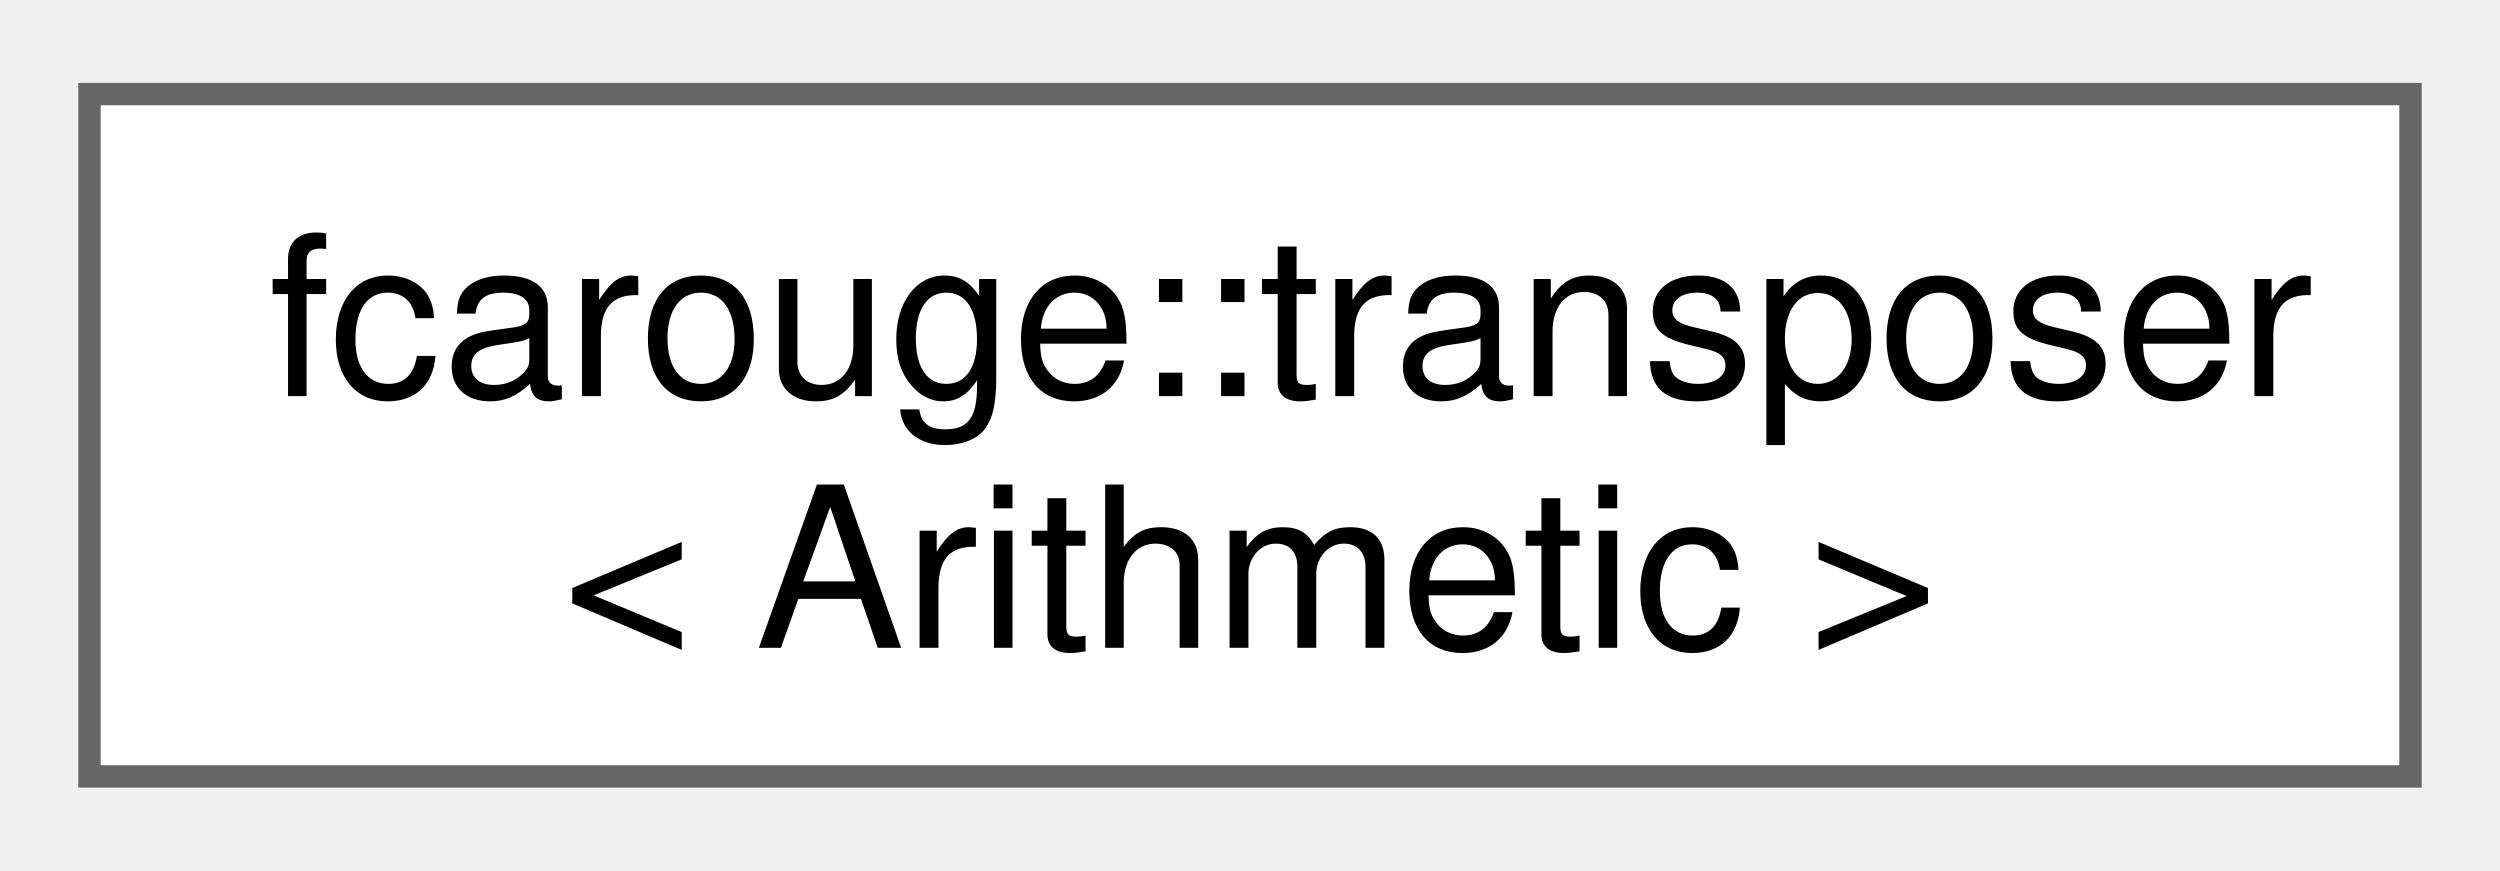
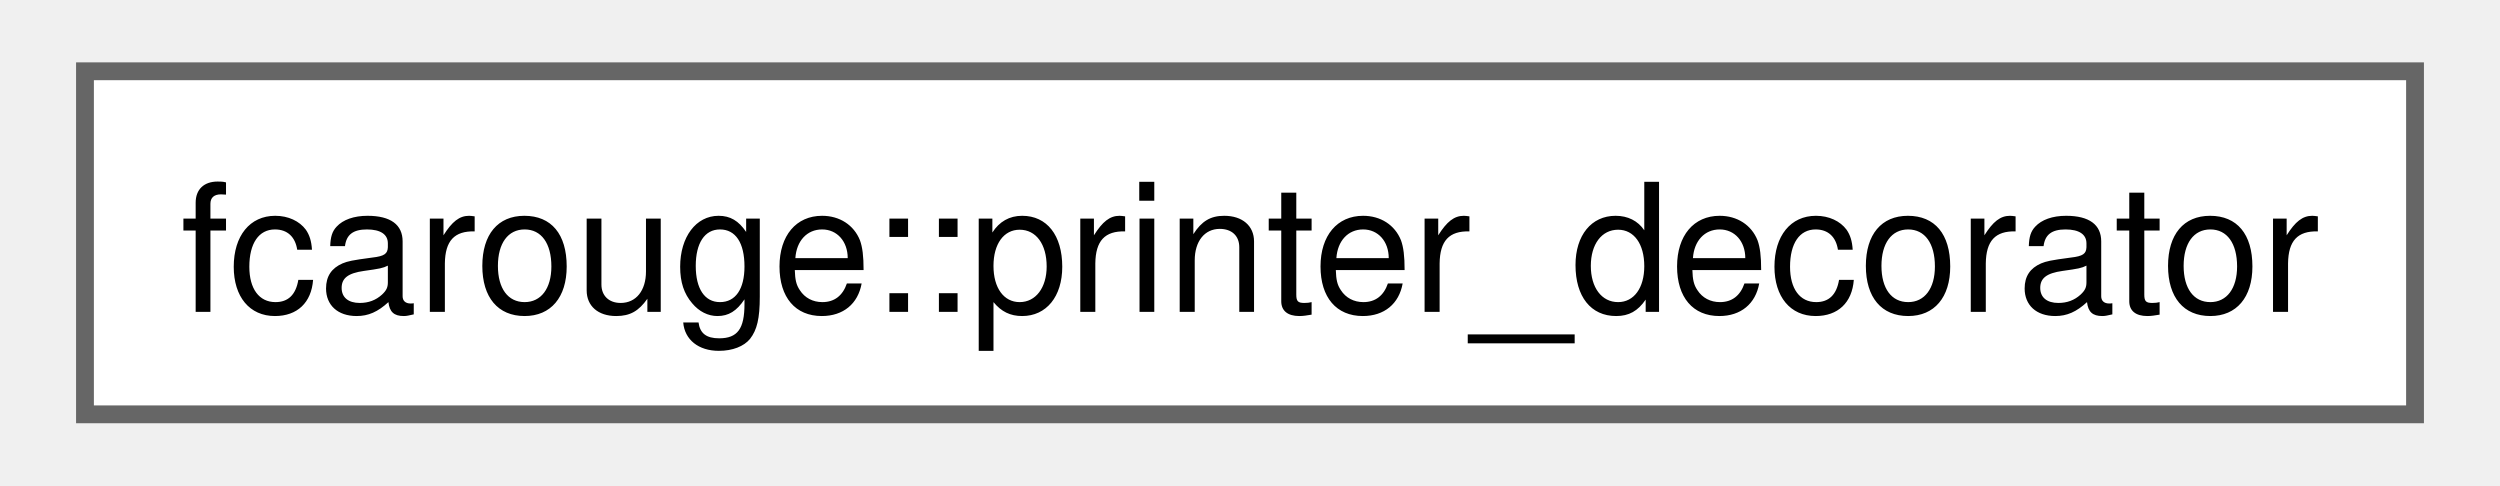
- <svg xmlns="http://www.w3.org/2000/svg" xmlns:xlink="http://www.w3.org/1999/xlink" width="112pt" height="39pt" viewBox="0.00 0.00 111.75 38.50">
-   <g id="graph0" class="graph" transform="scale(1 1) rotate(0) translate(4 34.5)">
+ <svg xmlns="http://www.w3.org/2000/svg" xmlns:xlink="http://www.w3.org/1999/xlink" width="139pt" height="27pt" viewBox="0.00 0.00 138.75 27.25">
+   <g id="graph0" class="graph" transform="scale(1 1) rotate(0) translate(4 23.25)">
    <g id="Node000000" class="node">
      <g id="a_Node000000">
-         <a xlink:href="structfcarouge_1_1transposer_3_01_arithmetic_01_4.xhtml" target="_top" xlink:title=" ">
-           <polygon fill="white" stroke="#666666" points="103.75,-30.5 0,-30.5 0,0 103.75,0 103.75,-30.5" />
-           <text text-anchor="start" x="8" y="-17" font-family="Helvetica,sans-Serif" font-size="10.00">fcarouge::transposer</text>
-           <text text-anchor="middle" x="51.88" y="-5.75" font-family="Helvetica,sans-Serif" font-size="10.00">&lt; Arithmetic &gt;</text>
+         <a xlink:href="structfcarouge_1_1printer__decorator.xhtml" target="_top" xlink:title=" ">
+           <polygon fill="white" stroke="#666666" points="130.75,-19.25 0,-19.25 0,0 130.75,0 130.75,-19.25" />
+           <text text-anchor="middle" x="65.38" y="-5.75" font-family="Helvetica,sans-Serif" font-size="10.00">fcarouge::printer_decorator</text>
        </a>
      </g>
    </g>
  </g>
</svg>
